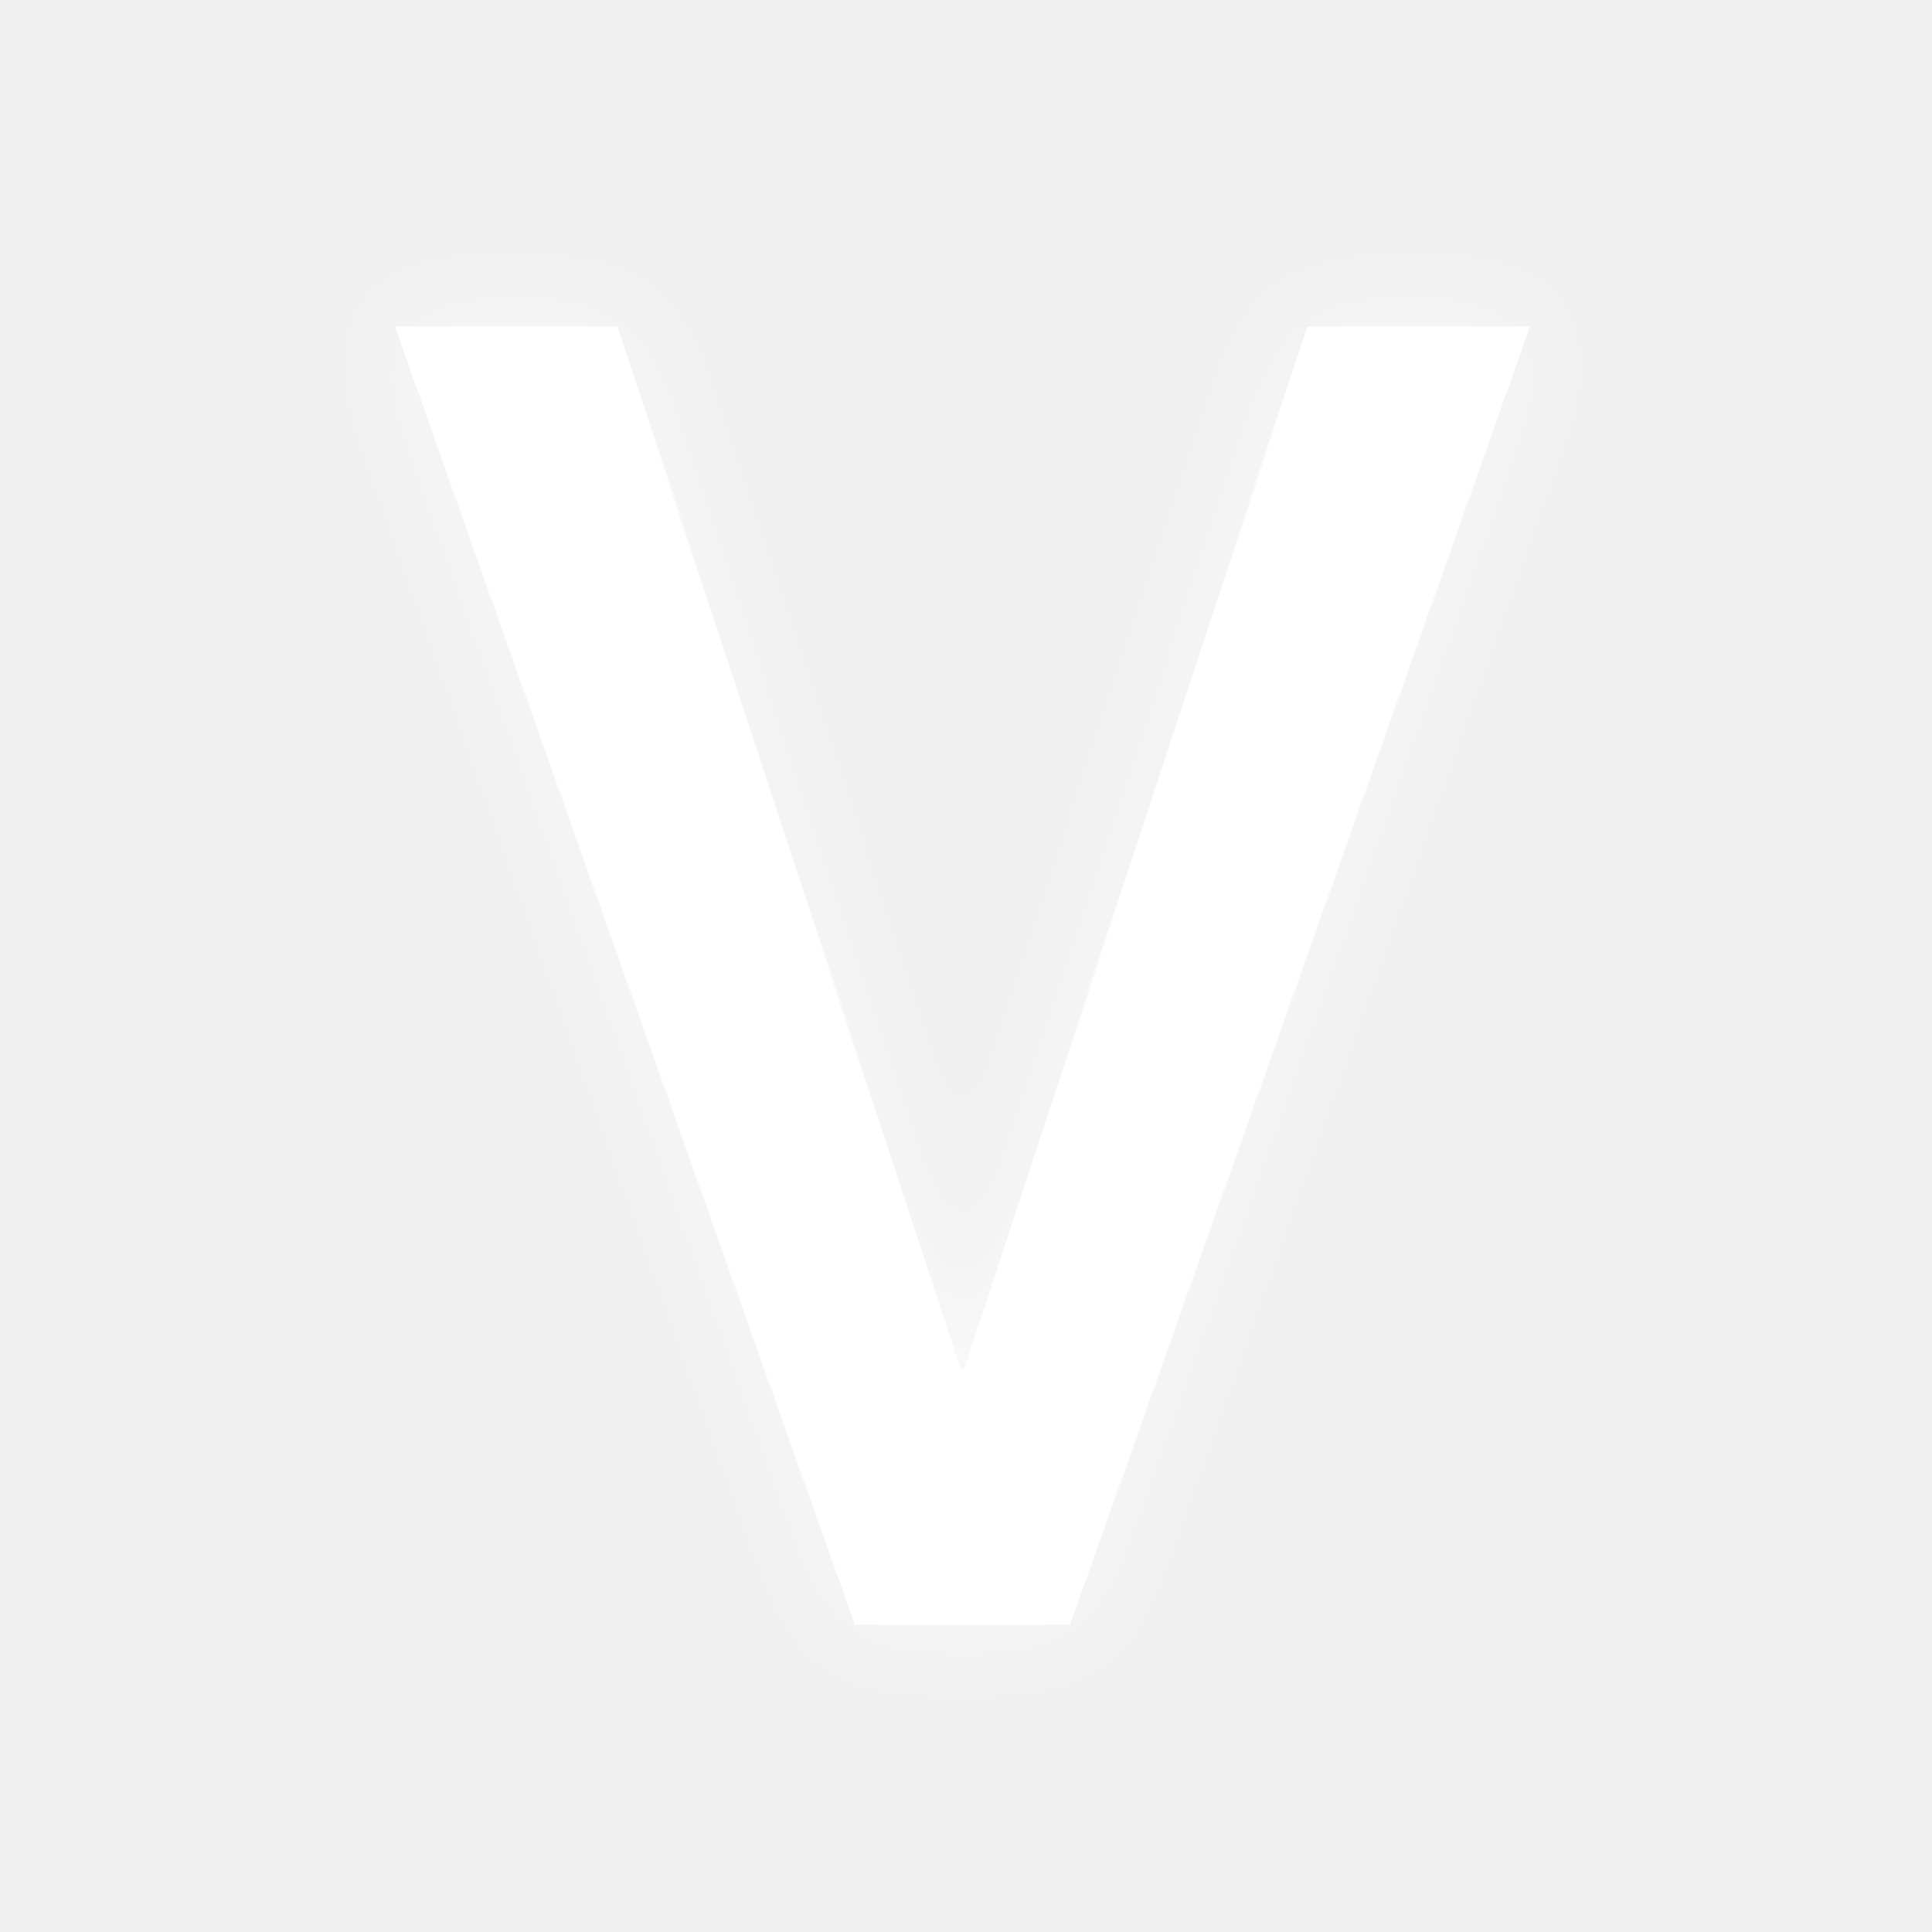
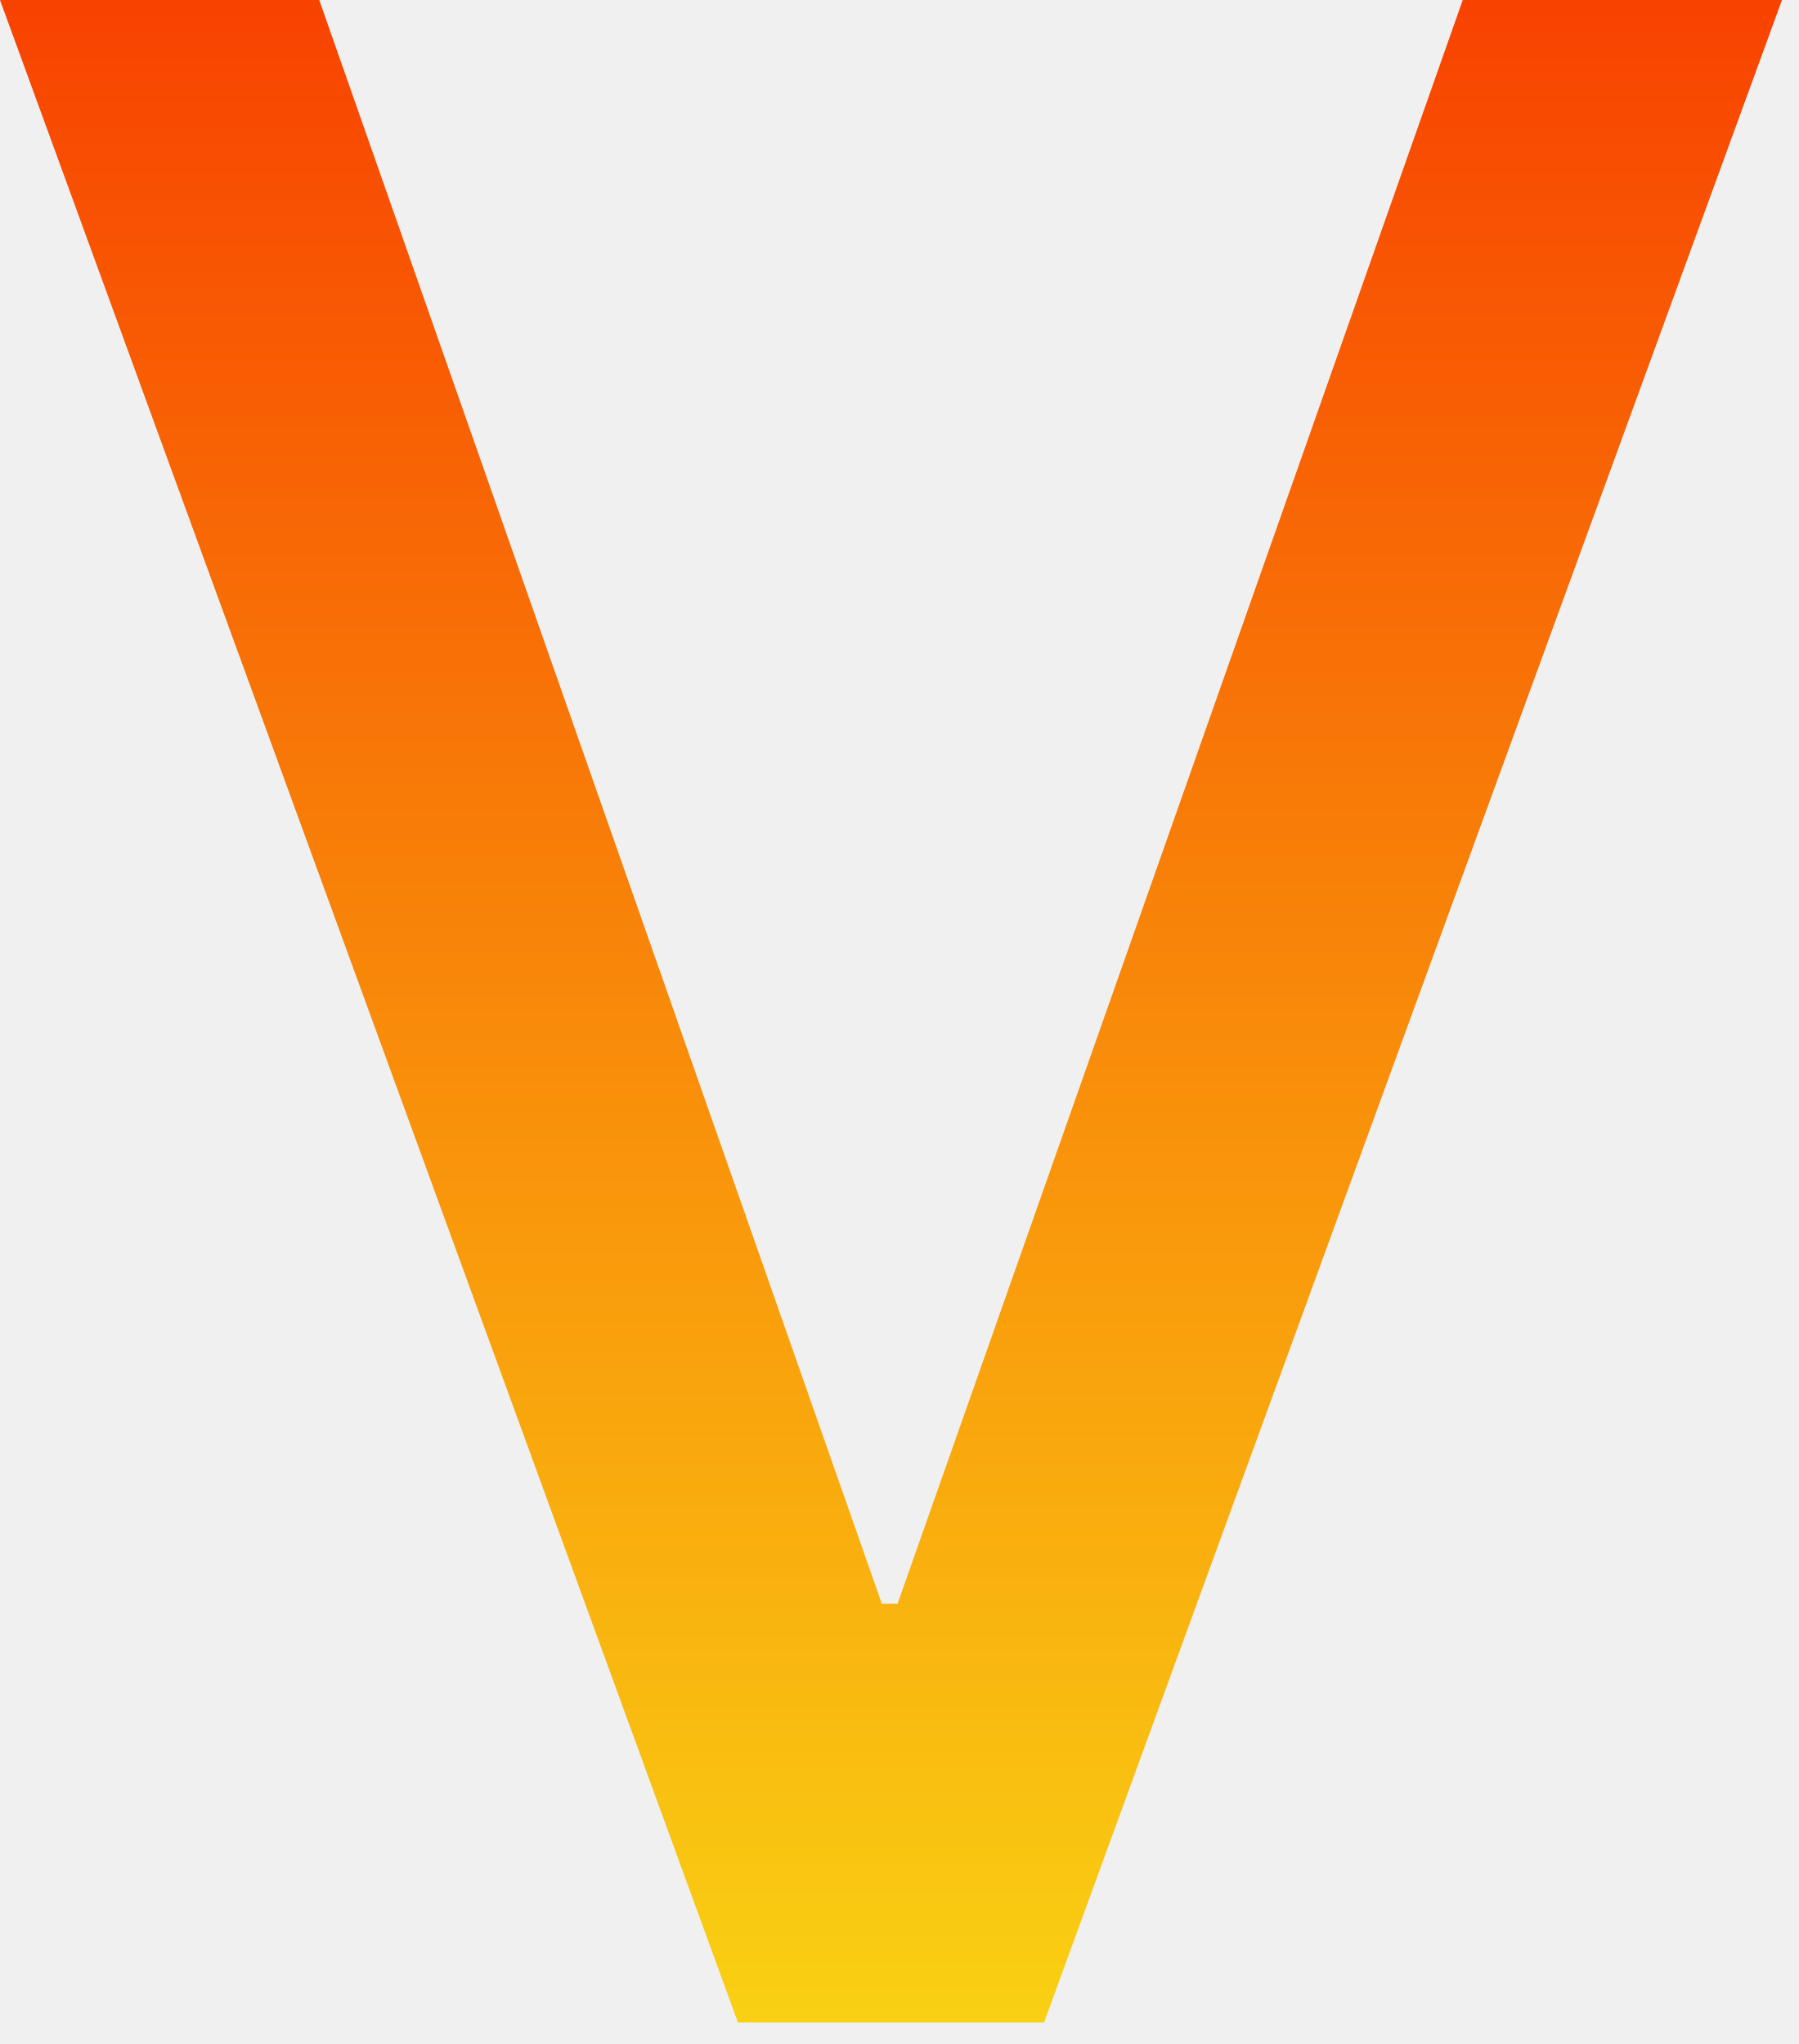
- <svg xmlns="http://www.w3.org/2000/svg" xmlns:xlink="http://www.w3.org/1999/xlink" width="100px" height="100px" viewBox="0 0 100 100" version="1.1">
+ <svg xmlns="http://www.w3.org/2000/svg" width="66px" height="75px" viewBox="0 0 66 75" version="1.1">
  <defs>
-     <filter filterUnits="userSpaceOnUse" color-interpolation-filters="sRGB" id="filter_1">
-       <feFlood flood-opacity="0" result="BackgroundImageFix" />
-       <feColorMatrix in="SourceAlpha" type="matrix" values="0 0 0 0 0 0 0 0 0 0 0 0 0 0 0 0 0 0 127 0" />
-       <feOffset dx="0" dy="0" />
-       <feGaussianBlur stdDeviation="2.5" />
-       <feColorMatrix type="matrix" values="0 0 0 0 1 0 0 0 0 1 0 0 0 0 1 0 0 0 0.612 0" />
-       <feBlend mode="normal" in2="BackgroundImageFix" result="effect0_dropShadow" />
-       <feBlend mode="normal" in="SourceGraphic" in2="effect0_dropShadow" result="shape" />
-     </filter>
-     <rect width="100" height="100" id="artboard_1" />
-     <clipPath id="clip_1">
-       <use xlink:href="#artboard_1" clip-rule="evenodd" />
-     </clipPath>
+     <linearGradient x1="0.5" y1="0" x2="0.5" y2="1" id="gradient_1">
+       <stop offset="0" stop-color="#F84100" />
+       <stop offset="1" stop-color="#F9D213" />
+     </linearGradient>
  </defs>
-   <g id="V15V" clip-path="url(#clip_1)">
-     <use xlink:href="#artboard_1" stroke="none" fill="#FFFFFF" fill-opacity="0" />
-     <g id="V" fill="#FFFFFF" filter="url(#filter_1)" transform="translate(19 -12)">
-       <path d="M1.44 28.9L12.96 28.9L30.72 82.852L30.912 82.852L48.672 28.9L60.192 28.9L36.384 96.1L25.248 96.1L1.44 28.9Z" />
+   <g id="V15V">
+     <g id="V">
+       <path d="M27.072 74.208L0 0L11.712 0L32.352 58.848L32.928 58.848L53.664 0L65.376 0L38.304 74.208L27.072 74.208L27.072 74.208Z" id="Shape" fill="url(#gradient_1)" stroke="none" />
    </g>
  </g>
</svg>
